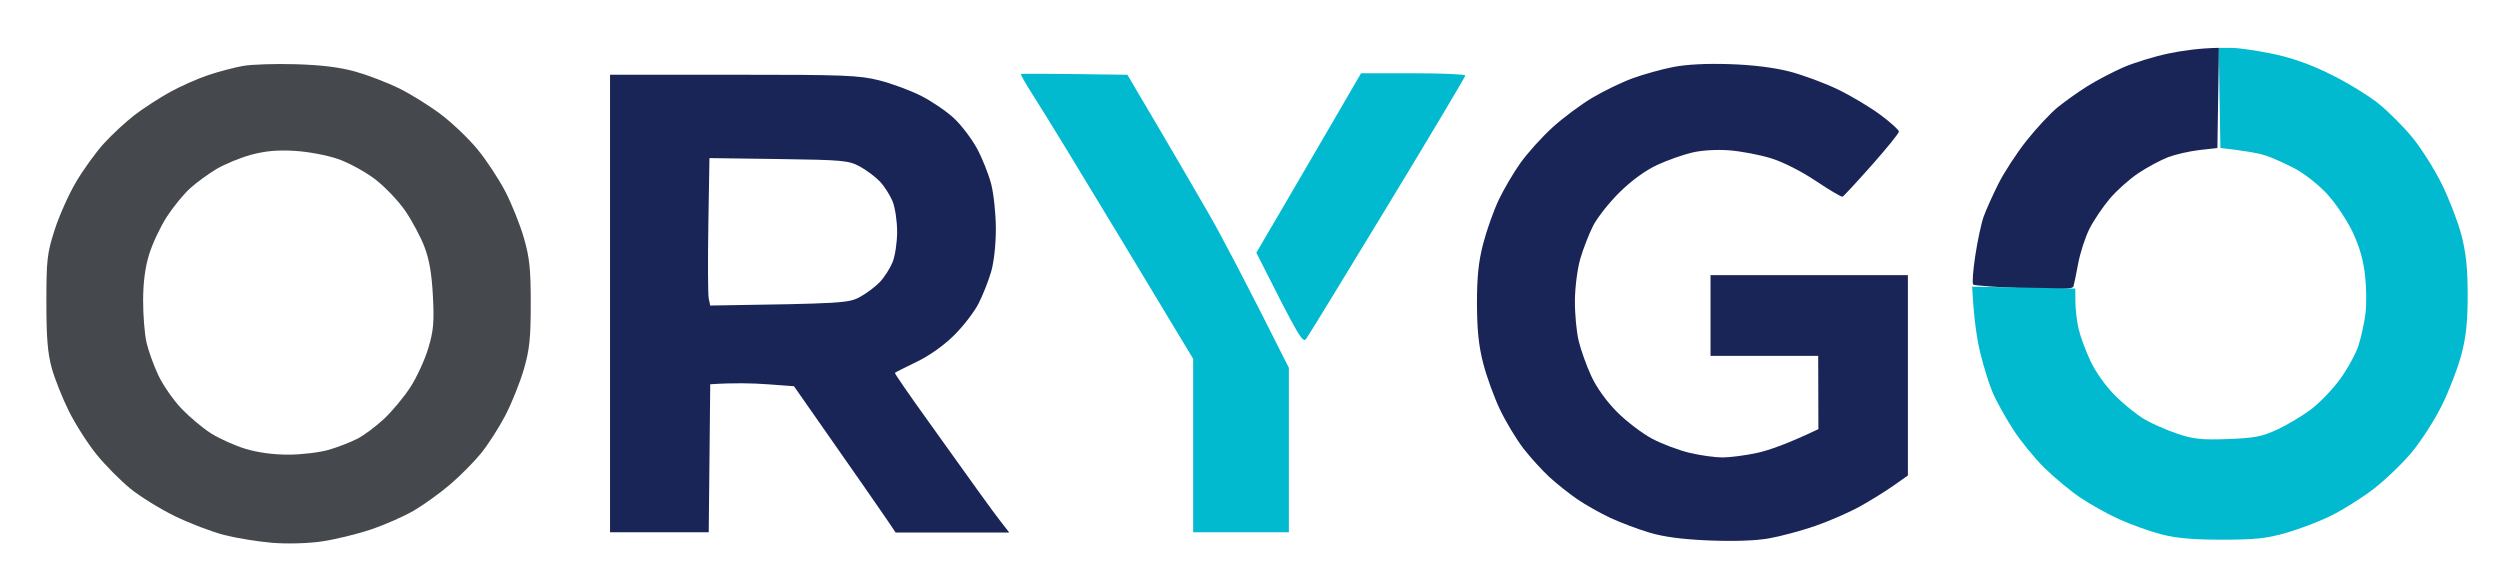
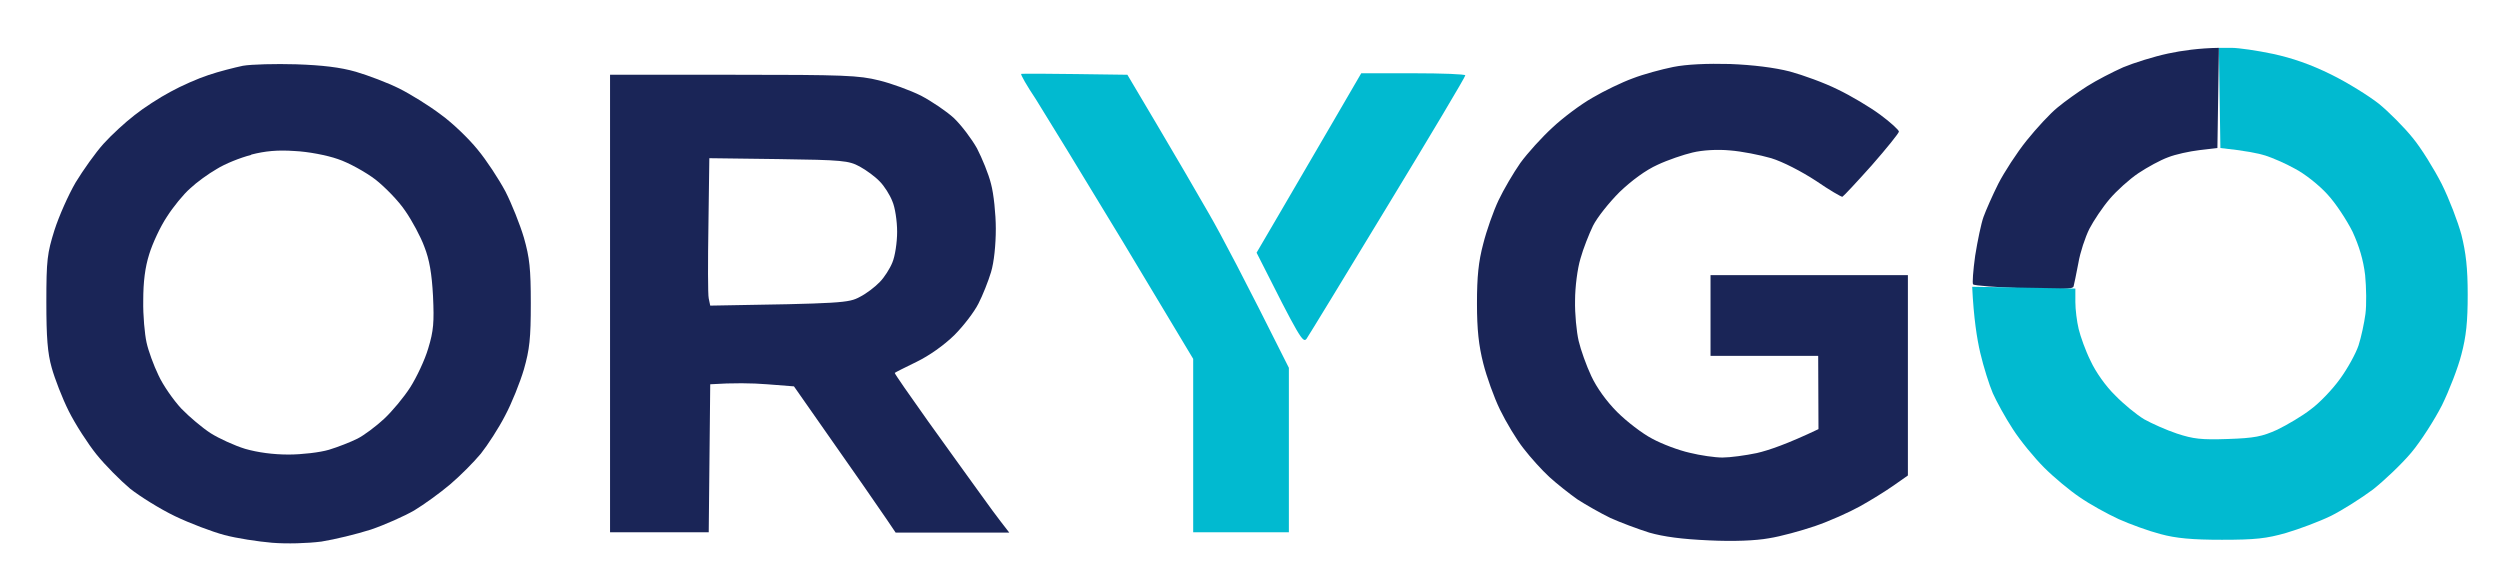
<svg xmlns="http://www.w3.org/2000/svg" version="1.2" viewBox="0 0 836 196" width="836" height="196">
-   <style>
- 		.s0 { fill: #45484c } 
- 		.s1 { fill: #1a2557 } 
- 		.s2 { fill: #01bad0 } 
- 	</style>
-   <path id="Preencher com Cor Sólida 1" fill-rule="evenodd" class="s0" d="m99 21.48c8.75 0.27 14.75 1.02 20 2.51 4.13 1.17 10.65 3.68 14.5 5.57 3.85 1.9 10.13 5.82 13.95 8.7 3.82 2.88 9.35 8.17 12.28 11.74 2.93 3.57 7.08 9.88 9.23 14 2.14 4.13 4.94 11.1 6.21 15.5 1.92 6.66 2.31 10.34 2.31 22 0 11.66-0.39 15.34-2.31 22-1.27 4.4-4.08 11.38-6.23 15.5-2.15 4.13-5.83 9.84-8.18 12.7-2.34 2.86-6.96 7.51-10.26 10.32-3.3 2.82-8.7 6.71-12 8.66-3.3 1.95-9.82 4.82-14.5 6.39-4.68 1.57-12.1 3.37-16.5 4-4.72 0.67-11.48 0.85-16.5 0.44-4.68-0.38-11.88-1.55-16-2.6-4.12-1.06-11.55-3.89-16.5-6.3-4.95-2.42-11.68-6.58-14.95-9.25-3.27-2.67-8.33-7.78-11.24-11.36-2.91-3.58-7.08-10.1-9.27-14.5-2.19-4.4-4.78-10.92-5.76-14.5-1.35-4.94-1.78-10.22-1.77-22 0-14.1 0.25-16.27 2.72-24 1.49-4.67 4.69-11.88 7.12-16 2.42-4.13 6.59-9.93 9.28-12.9 2.68-2.97 7.34-7.3 10.37-9.63 3.03-2.32 8.43-5.82 12-7.77 3.57-1.96 9.31-4.49 12.75-5.63 3.44-1.14 8.61-2.5 11.5-3.02 2.89-0.52 10.88-0.78 17.75-0.57zm-15 30.27c-3.57 0.97-8.75 3.09-11.5 4.71-2.75 1.62-6.76 4.55-8.92 6.5-2.16 1.95-5.66 6.24-7.8 9.54-2.13 3.3-4.78 8.92-5.89 12.5-1.37 4.44-2.01 9.35-2.03 15.5-0.01 4.95 0.5 11.25 1.13 14 0.62 2.75 2.41 7.7 3.96 11 1.56 3.3 5.02 8.29 7.69 11.09 2.67 2.8 7.11 6.53 9.86 8.29 2.75 1.75 7.93 4.09 11.5 5.18 4.19 1.28 9.34 1.98 14.5 1.97 4.41-0.01 10.47-0.74 13.5-1.63 3.03-0.89 7.3-2.55 9.5-3.68 2.2-1.13 6.21-4.12 8.91-6.64 2.7-2.52 6.66-7.28 8.8-10.58 2.14-3.3 4.84-9.15 5.99-13 1.77-5.89 2.02-8.67 1.56-17.5-0.39-7.5-1.2-12.21-2.84-16.5-1.26-3.3-4.15-8.7-6.41-12-2.26-3.3-6.79-8.05-10.06-10.55-3.27-2.5-8.88-5.56-12.45-6.79-3.67-1.27-9.99-2.45-14.5-2.71-5.75-0.34-9.82 0.03-14.5 1.3z" />
-   <path id="Preencher com Cor Sólida 3" fill-rule="evenodd" class="s1" d="m742.01 16l-0.51 33.5-6 0.67c-3.3 0.38-8.02 1.46-10.5 2.4-2.48 0.95-6.94 3.35-9.92 5.33-2.98 1.98-7.31 5.85-9.63 8.6-2.31 2.75-5.34 7.25-6.73 10-1.39 2.75-3.07 7.92-3.75 11.5-0.67 3.58-1.39 7.06-1.6 7.75-0.29 0.97-4.06 1.11-16.62 0.64-8.94-0.33-16.55-0.9-16.92-1.25-0.37-0.35-0.06-4.69 0.7-9.64 0.75-4.95 2-10.8 2.78-13 0.78-2.2 3-7.15 4.93-11 1.93-3.85 6.18-10.38 9.46-14.5 3.27-4.12 7.94-9.12 10.37-11.11 2.44-1.98 6.91-5.16 9.93-7.05 3.02-1.9 8.42-4.73 12-6.3 3.58-1.56 10.33-3.64 15-4.62 4.67-0.98 10.41-1.81 17.01-1.92zm-163.51 5.45c7.72 0.26 14.85 1.15 20 2.49 4.4 1.14 11.6 3.81 16 5.93 4.4 2.11 10.81 5.93 14.25 8.49 3.44 2.55 6.25 5.09 6.25 5.64 0 0.55-4.09 5.61-9.1 11.25-5 5.64-9.39 10.38-9.75 10.53-0.36 0.15-4.36-2.21-8.9-5.25-4.85-3.25-11.03-6.38-15-7.6-3.71-1.14-9.9-2.33-13.75-2.64-4.19-0.34-9.21-0.07-12.5 0.69-3.02 0.69-8.31 2.55-11.75 4.14-3.96 1.83-8.58 5.17-12.61 9.13-3.5 3.44-7.5 8.5-8.9 11.25-1.39 2.75-3.32 7.7-4.28 11-0.97 3.34-1.78 9.54-1.81 14-0.04 4.4 0.53 10.48 1.26 13.5 0.73 3.02 2.62 8.31 4.21 11.75 1.78 3.87 5.07 8.45 8.63 12.03 3.16 3.17 8.45 7.19 11.75 8.94 3.3 1.74 8.92 3.86 12.5 4.71 3.58 0.85 8.52 1.54 11 1.54 2.48 0 7.65-0.68 11.5-1.5 3.85-0.83 10.05-2.96 20.57-7.97l-0.07-24.5h-36v-27h66v67l-4.75 3.35c-2.61 1.85-7.67 4.99-11.25 6.98-3.58 1.99-10.33 4.94-15 6.55-4.67 1.62-11.65 3.49-15.5 4.16-4.43 0.78-11.76 1.03-20 0.69-9.02-0.38-15.14-1.19-20-2.65-3.85-1.15-9.7-3.36-13-4.9-3.3-1.54-8.25-4.33-11-6.2-2.75-1.88-6.97-5.23-9.38-7.45-2.41-2.21-6.31-6.51-8.66-9.53-2.34-3.02-5.88-8.88-7.85-13-1.97-4.13-4.5-11.1-5.63-15.5-1.51-5.87-2.06-11.19-2.08-20-0.01-8.96 0.52-14.03 2.07-20 1.14-4.4 3.45-10.92 5.13-14.5 1.68-3.58 4.98-9.2 7.33-12.5 2.35-3.3 7.15-8.63 10.67-11.84 3.52-3.21 9.55-7.71 13.4-9.99 3.85-2.28 9.92-5.21 13.5-6.51 3.58-1.31 9.65-2.99 13.5-3.75 4.5-0.88 11.28-1.22 19-0.96zm-374.5 3.55l41.25-0.01c37.16-0.01 41.99 0.18 48.75 1.88 4.13 1.04 10.43 3.36 14 5.17 3.57 1.81 8.52 5.18 11 7.49 2.48 2.32 5.93 6.86 7.69 10.09 1.75 3.23 3.89 8.58 4.75 11.88 0.86 3.3 1.57 10.05 1.57 15 0.01 5.38-0.64 11.21-1.61 14.5-0.89 3.02-2.77 7.75-4.17 10.5-1.39 2.75-5.06 7.51-8.13 10.57-3.47 3.45-8.26 6.85-12.6 8.94-3.85 1.86-7.11 3.51-7.25 3.68-0.14 0.17 4.85 7.4 11.08 16.06 6.22 8.66 13.72 19.13 16.65 23.25 2.94 4.13 6.5 8.98 10.52 14.09l-38-0.01-2.89-4.29c-1.58-2.36-9.23-13.37-31.11-44.64l-9-0.66c-4.95-0.36-11.25-0.51-19 0.01l-0.5 49.5h-33zm32.87 50.18c-0.2 12.28-0.14 23.37 0.13 24.66l0.5 2.33c44.3-0.65 46.3-0.83 50-2.83 2.2-1.19 5.21-3.44 6.7-5 1.48-1.56 3.39-4.53 4.25-6.59 0.86-2.08 1.55-6.65 1.55-10.25 0-3.6-0.69-8.17-1.55-10.25-0.86-2.06-2.77-5.03-4.25-6.59-1.49-1.56-4.5-3.81-6.7-5-3.71-2-5.67-2.18-27.13-2.48l-23.13-0.31z" />
-   <path id="Preencher com Cor Sólida 4" fill-rule="evenodd" class="s2" d="m741.95 16l4.28 0.01c2.35 0.01 8.54 0.91 13.77 1.99 6.51 1.36 12.64 3.54 19.5 6.93 5.5 2.72 12.7 7.13 16 9.81 3.3 2.68 8.37 7.77 11.27 11.32 2.9 3.54 7.28 10.49 9.74 15.44 2.45 4.95 5.41 12.6 6.56 17 1.56 5.96 2.11 11.06 2.12 20 0.01 9.01-0.51 14-2.08 20-1.15 4.4-4.08 12.05-6.52 17-2.44 4.95-7.05 12.12-10.26 15.93-3.21 3.81-8.98 9.32-12.83 12.25-3.85 2.93-10.15 6.88-14 8.77-3.85 1.9-10.6 4.48-15 5.74-6.58 1.88-10.4 2.28-21.5 2.28-9.9-0.01-15.37-0.51-20.5-1.86-3.85-1.02-10.15-3.28-14-5.04-3.85-1.75-9.7-5.02-13-7.27-3.3-2.25-8.68-6.72-11.94-9.94-3.27-3.22-7.97-9.01-10.44-12.86-2.47-3.85-5.48-9.25-6.68-12-1.2-2.75-3.11-8.83-4.24-13.5-1.12-4.67-2.19-11.57-2.7-22.13l34.48 0.63 0.04 4.5c0.01 2.48 0.5 6.52 1.07 9 0.57 2.48 2.36 7.31 3.97 10.75 1.71 3.63 5.14 8.45 8.2 11.5 2.89 2.89 7.28 6.44 9.75 7.9 2.47 1.46 7.41 3.64 10.99 4.85 5.48 1.85 8.15 2.14 17 1.82 8.89-0.33 11.42-0.81 16.5-3.17 3.3-1.53 8.36-4.55 11.25-6.71 2.89-2.17 7.3-6.75 9.79-10.19 2.5-3.44 5.27-8.5 6.15-11.25 0.87-2.75 1.92-7.48 2.31-10.5 0.4-3.02 0.34-8.88-0.13-13-0.58-5.1-1.92-9.74-4.2-14.5-1.84-3.85-5.6-9.48-8.36-12.5-2.79-3.06-7.62-6.89-10.91-8.63-3.24-1.72-7.7-3.7-9.9-4.41-2.2-0.7-6.48-1.54-15-2.46zm-364.95 9l9.88 16.75c5.43 9.21 13.23 22.6 17.34 29.75 4.11 7.15 11.81 21.66 26.78 51.5v55h-32v-58l-23.67-39.25c-13.02-21.59-26.07-42.96-29-47.5-2.93-4.54-5.15-8.36-4.92-8.5 0.23-0.14 8.33-0.14 35.59 0.25zm78.13-0.5h17.43c9.59 0 17.44 0.34 17.44 0.75 0 0.41-11.67 19.99-25.94 43.5-14.27 23.51-26.53 43.55-27.25 44.52-1.16 1.58-2.18 0.05-16.69-28.77l7.92-13.5c4.35-7.42 12.23-20.93 17.5-30z" />
+   <style>.a{fill:#1a2557}.b{fill:#01bad0}</style>
+   <path fill-rule="evenodd" class="a" d="m99 21.5c8.8 0.3 14.8 1 20 2.5 4.1 1.2 10.7 3.7 14.5 5.6 3.8 1.9 10.1 5.8 13.9 8.7 3.9 2.8 9.4 8.1 12.3 11.7 3 3.6 7.1 9.9 9.3 14 2.1 4.1 4.9 11.1 6.2 15.5 1.9 6.7 2.3 10.3 2.3 22 0 11.7-0.4 15.3-2.3 22-1.3 4.4-4.1 11.4-6.3 15.5-2.1 4.1-5.8 9.8-8.1 12.7-2.4 2.9-7 7.5-10.3 10.3-3.3 2.8-8.7 6.7-12 8.7-3.3 1.9-9.8 4.8-14.5 6.4-4.7 1.5-12.1 3.3-16.5 4-4.7 0.6-11.5 0.8-16.5 0.4-4.7-0.4-11.9-1.5-16-2.6-4.1-1.1-11.5-3.9-16.5-6.3-5-2.4-11.7-6.6-15-9.2-3.2-2.7-8.3-7.8-11.2-11.4-2.9-3.6-7.1-10.1-9.3-14.5-2.2-4.4-4.7-10.9-5.7-14.5-1.4-4.9-1.8-10.2-1.8-22 0-14.1 0.3-16.3 2.7-24 1.5-4.7 4.7-11.9 7.1-16 2.5-4.1 6.6-9.9 9.3-12.9 2.7-3 7.4-7.3 10.4-9.6 3-2.4 8.4-5.9 12-7.8 3.6-2 9.3-4.5 12.7-5.6 3.5-1.2 8.7-2.5 11.5-3.1 2.9-0.5 10.9-0.7 17.8-0.5zm-15 30.3c-3.6 0.9-8.8 3-11.5 4.7-2.8 1.6-6.8 4.5-8.9 6.5-2.2 1.9-5.7 6.2-7.8 9.5-2.2 3.3-4.8 8.9-5.9 12.5-1.4 4.4-2 9.3-2 15.5-0.1 5 0.5 11.3 1.1 14 0.6 2.8 2.4 7.7 4 11 1.5 3.3 5 8.3 7.6 11.1 2.7 2.8 7.1 6.5 9.9 8.3 2.7 1.7 7.9 4.1 11.5 5.2 4.2 1.2 9.3 1.9 14.5 1.9 4.4 0 10.5-0.7 13.5-1.6 3-0.9 7.3-2.6 9.5-3.7 2.2-1.1 6.2-4.1 8.9-6.6 2.7-2.5 6.7-7.3 8.8-10.6 2.1-3.3 4.9-9.2 6-13 1.8-5.9 2-8.7 1.6-17.5-0.4-7.5-1.2-12.2-2.9-16.5-1.2-3.3-4.1-8.7-6.4-12-2.2-3.3-6.8-8-10-10.5-3.3-2.5-8.9-5.6-12.5-6.8-3.7-1.3-10-2.5-14.5-2.7-5.7-0.4-9.8 0-14.5 1.2z" />
+   <path fill-rule="evenodd" class="a" d="m742 16l-0.5 33.5-6 0.7c-3.3 0.4-8 1.4-10.5 2.4-2.5 0.9-6.9 3.3-9.9 5.3-3 2-7.3 5.9-9.6 8.6-2.4 2.8-5.4 7.3-6.8 10-1.4 2.8-3.1 7.9-3.7 11.5-0.7 3.6-1.4 7.1-1.6 7.8-0.3 0.9-4.1 1.1-16.6 0.6-9-0.3-16.6-0.9-17-1.3-0.3-0.3 0-4.6 0.7-9.6 0.8-5 2-10.8 2.8-13 0.8-2.2 3-7.2 4.9-11 2-3.9 6.2-10.4 9.5-14.5 3.3-4.1 7.9-9.1 10.4-11.1 2.4-2 6.9-5.2 9.9-7.1 3-1.9 8.4-4.7 12-6.3 3.6-1.5 10.3-3.6 15-4.6 4.7-1 10.4-1.8 17-1.9zm-163.5 5.4c7.7 0.3 14.9 1.2 20 2.5 4.4 1.2 11.6 3.8 16 6 4.4 2.1 10.8 5.9 14.3 8.5 3.4 2.5 6.2 5.1 6.2 5.6 0 0.5-4.1 5.6-9.1 11.3-5 5.6-9.4 10.3-9.8 10.5-0.3 0.1-4.3-2.2-8.8-5.3-4.9-3.2-11.1-6.4-15-7.6-3.8-1.1-9.9-2.3-13.8-2.6-4.2-0.4-9.2-0.1-12.5 0.7-3 0.7-8.3 2.5-11.7 4.1-4 1.8-8.6 5.2-12.7 9.1-3.5 3.5-7.5 8.5-8.9 11.3-1.3 2.7-3.3 7.7-4.2 11-1 3.3-1.8 9.5-1.8 14-0.1 4.4 0.5 10.5 1.2 13.5 0.7 3 2.6 8.3 4.2 11.7 1.8 3.9 5.1 8.5 8.7 12.1 3.1 3.1 8.4 7.2 11.7 8.9 3.3 1.8 8.9 3.9 12.5 4.7 3.6 0.9 8.5 1.6 11 1.6 2.5 0 7.7-0.7 11.5-1.5 3.9-0.9 10.1-3 20.6-8l-0.1-24.5h-36v-27h66v67l-4.7 3.3c-2.7 1.9-7.7 5-11.3 7-3.6 2-10.3 5-15 6.6-4.7 1.6-11.6 3.5-15.5 4.1-4.4 0.8-11.8 1.1-20 0.7-9-0.4-15.1-1.2-20-2.6-3.8-1.2-9.7-3.4-13-4.9-3.3-1.6-8.2-4.4-11-6.2-2.7-1.9-7-5.3-9.4-7.5-2.4-2.2-6.3-6.5-8.6-9.5-2.4-3-5.9-8.9-7.9-13-2-4.1-4.5-11.1-5.6-15.5-1.5-5.9-2.1-11.2-2.1-20 0-9 0.5-14 2.1-20 1.1-4.4 3.4-10.9 5.1-14.5 1.7-3.6 5-9.2 7.3-12.5 2.4-3.3 7.2-8.6 10.7-11.8 3.5-3.3 9.5-7.8 13.4-10 3.9-2.3 9.9-5.2 13.5-6.5 3.6-1.4 9.6-3 13.5-3.8 4.5-0.9 11.3-1.2 19-1zm-374.5 3.6h41.3c37.1 0 41.9 0.2 48.7 1.9 4.1 1 10.4 3.3 14 5.1 3.6 1.9 8.5 5.2 11 7.5 2.5 2.4 5.9 6.9 7.7 10.1 1.7 3.3 3.9 8.6 4.7 11.9 0.9 3.3 1.6 10.1 1.6 15 0 5.4-0.6 11.2-1.6 14.5-0.9 3-2.8 7.8-4.2 10.5-1.4 2.8-5 7.5-8.1 10.6-3.5 3.4-8.3 6.8-12.6 8.9-3.9 1.9-7.1 3.5-7.3 3.7-0.1 0.2 4.9 7.4 11.1 16.1 6.2 8.6 13.7 19.1 16.7 23.2 2.9 4.1 6.5 9 10.5 14.1h-38l-2.9-4.3c-1.6-2.4-9.2-13.4-31.1-44.6l-9-0.7c-5-0.4-11.3-0.5-19 0l-0.5 49.5h-33zm32.9 50.2c-0.2 12.3-0.2 23.4 0.1 24.6l0.5 2.4c44.3-0.7 46.3-0.9 50-2.9 2.2-1.1 5.2-3.4 6.7-5 1.5-1.5 3.4-4.5 4.2-6.5 0.9-2.1 1.6-6.7 1.6-10.3 0-3.6-0.7-8.2-1.6-10.2-0.8-2.1-2.7-5.1-4.2-6.6-1.5-1.6-4.5-3.8-6.7-5-3.7-2-5.7-2.2-27.1-2.5l-23.2-0.3z" />
+   <path fill-rule="evenodd" class="b" d="m742 16h4.2c2.4 0 8.6 0.9 13.8 2 6.5 1.4 12.6 3.5 19.5 6.9 5.5 2.7 12.7 7.2 16 9.8 3.3 2.7 8.4 7.8 11.3 11.4 2.9 3.5 7.2 10.5 9.7 15.4 2.5 5 5.4 12.6 6.6 17 1.5 6 2.1 11.1 2.1 20 0 9-0.5 14-2.1 20-1.1 4.4-4.1 12.1-6.5 17-2.5 4.9-7.1 12.1-10.3 15.9-3.2 3.8-9 9.3-12.8 12.3-3.9 2.9-10.2 6.9-14 8.8-3.9 1.9-10.6 4.4-15 5.7-6.6 1.9-10.4 2.3-21.5 2.3-9.9 0-15.4-0.5-20.5-1.9-3.9-1-10.2-3.3-14-5-3.9-1.8-9.7-5-13-7.3-3.3-2.2-8.7-6.7-11.9-9.9-3.3-3.3-8-9-10.5-12.9-2.5-3.8-5.5-9.3-6.7-12-1.2-2.8-3.1-8.8-4.2-13.5-1.1-4.7-2.2-11.6-2.7-22.1l34.5 0.6v4.5c0 2.5 0.5 6.5 1.1 9 0.6 2.5 2.3 7.3 4 10.7 1.7 3.7 5.1 8.5 8.2 11.5 2.8 2.9 7.2 6.5 9.7 8 2.5 1.4 7.4 3.6 11 4.8 5.5 1.8 8.1 2.1 17 1.8 8.9-0.3 11.4-0.8 16.5-3.1 3.3-1.6 8.4-4.6 11.2-6.8 2.9-2.1 7.3-6.7 9.8-10.2 2.5-3.4 5.3-8.5 6.2-11.2 0.9-2.8 1.9-7.5 2.3-10.5 0.4-3 0.3-8.9-0.1-13-0.6-5.1-2-9.7-4.2-14.5-1.9-3.8-5.6-9.5-8.4-12.5-2.8-3.1-7.6-6.9-10.9-8.6-3.2-1.8-7.7-3.7-9.9-4.4-2.2-0.7-6.5-1.6-15-2.5zm-365 9l9.9 16.7c5.5 9.3 13.3 22.6 17.4 29.8 4.1 7.1 11.8 21.7 26.7 51.5v55h-32v-58l-23.6-39.3c-13-21.5-26.1-42.9-29-47.5-3-4.5-5.2-8.3-4.9-8.5 0.2-0.1 8.3-0.1 35.5 0.3zm78.2-0.5h17.4c9.6 0 17.4 0.3 17.4 0.7 0 0.5-11.6 20-25.9 43.5-14.3 23.6-26.5 43.6-27.2 44.6-1.2 1.5-2.2 0-16.7-28.8l7.9-13.5c4.3-7.4 12.2-20.9 17.5-30z" />
</svg>
